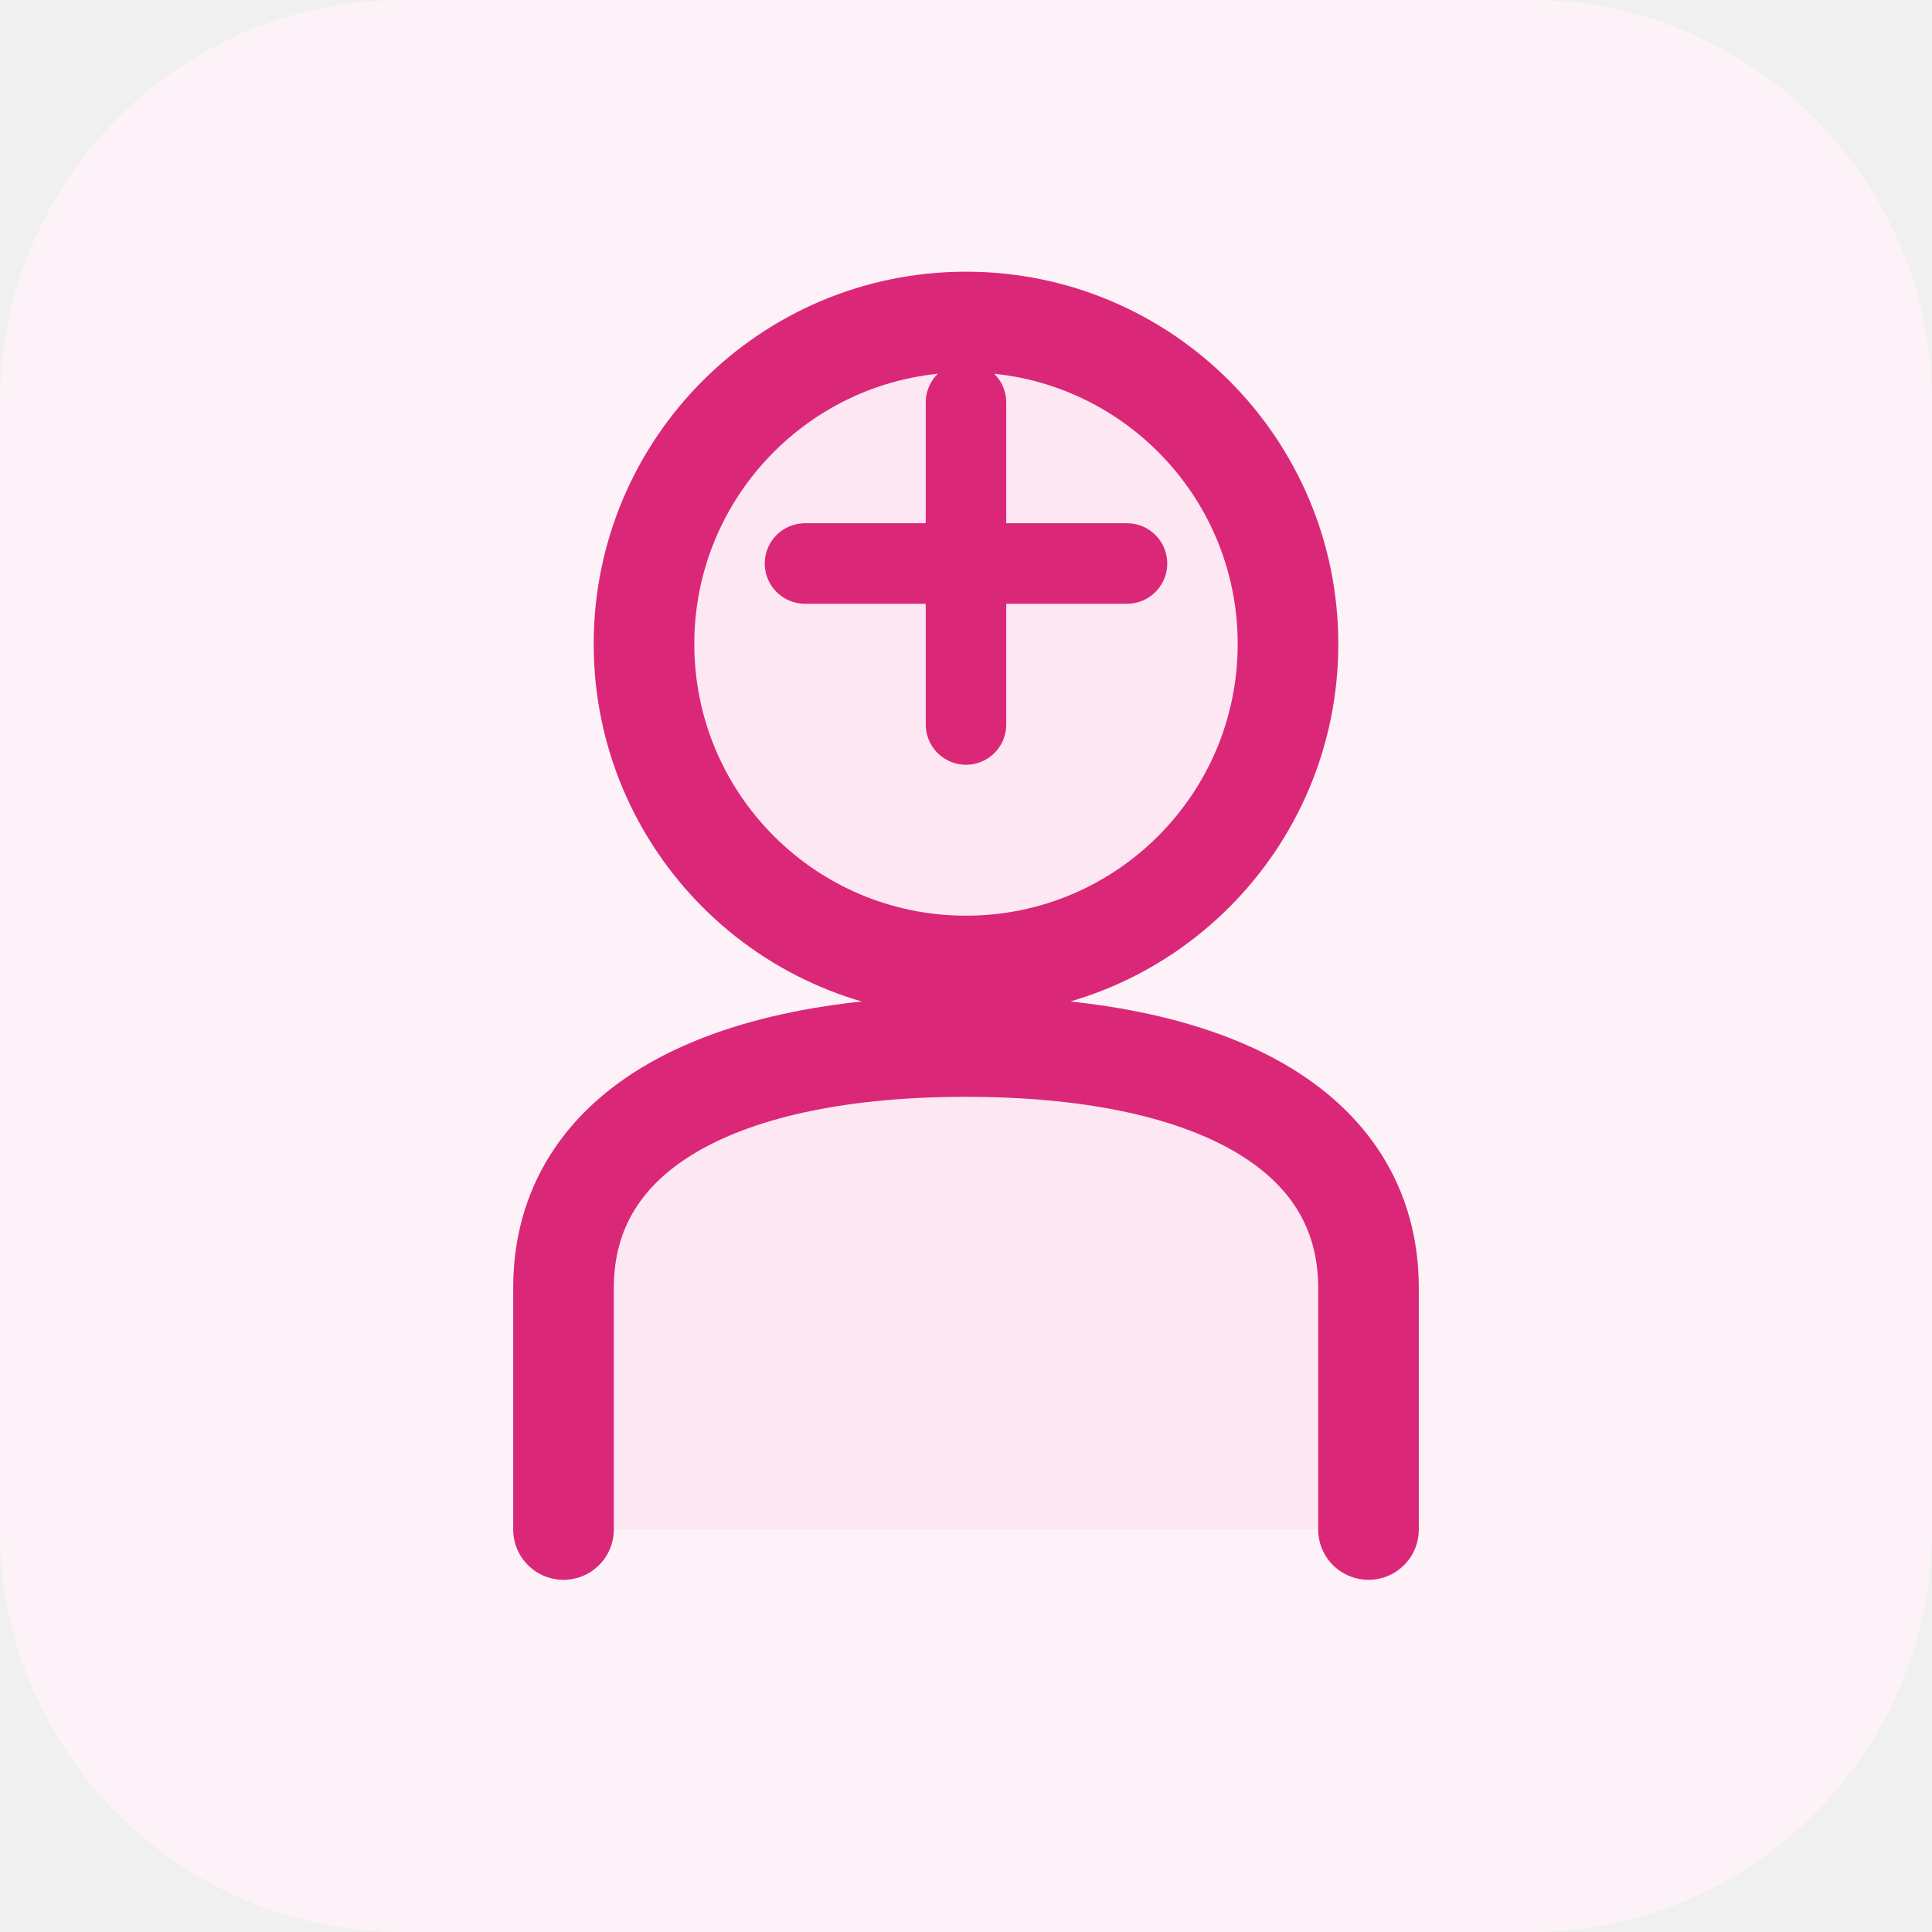
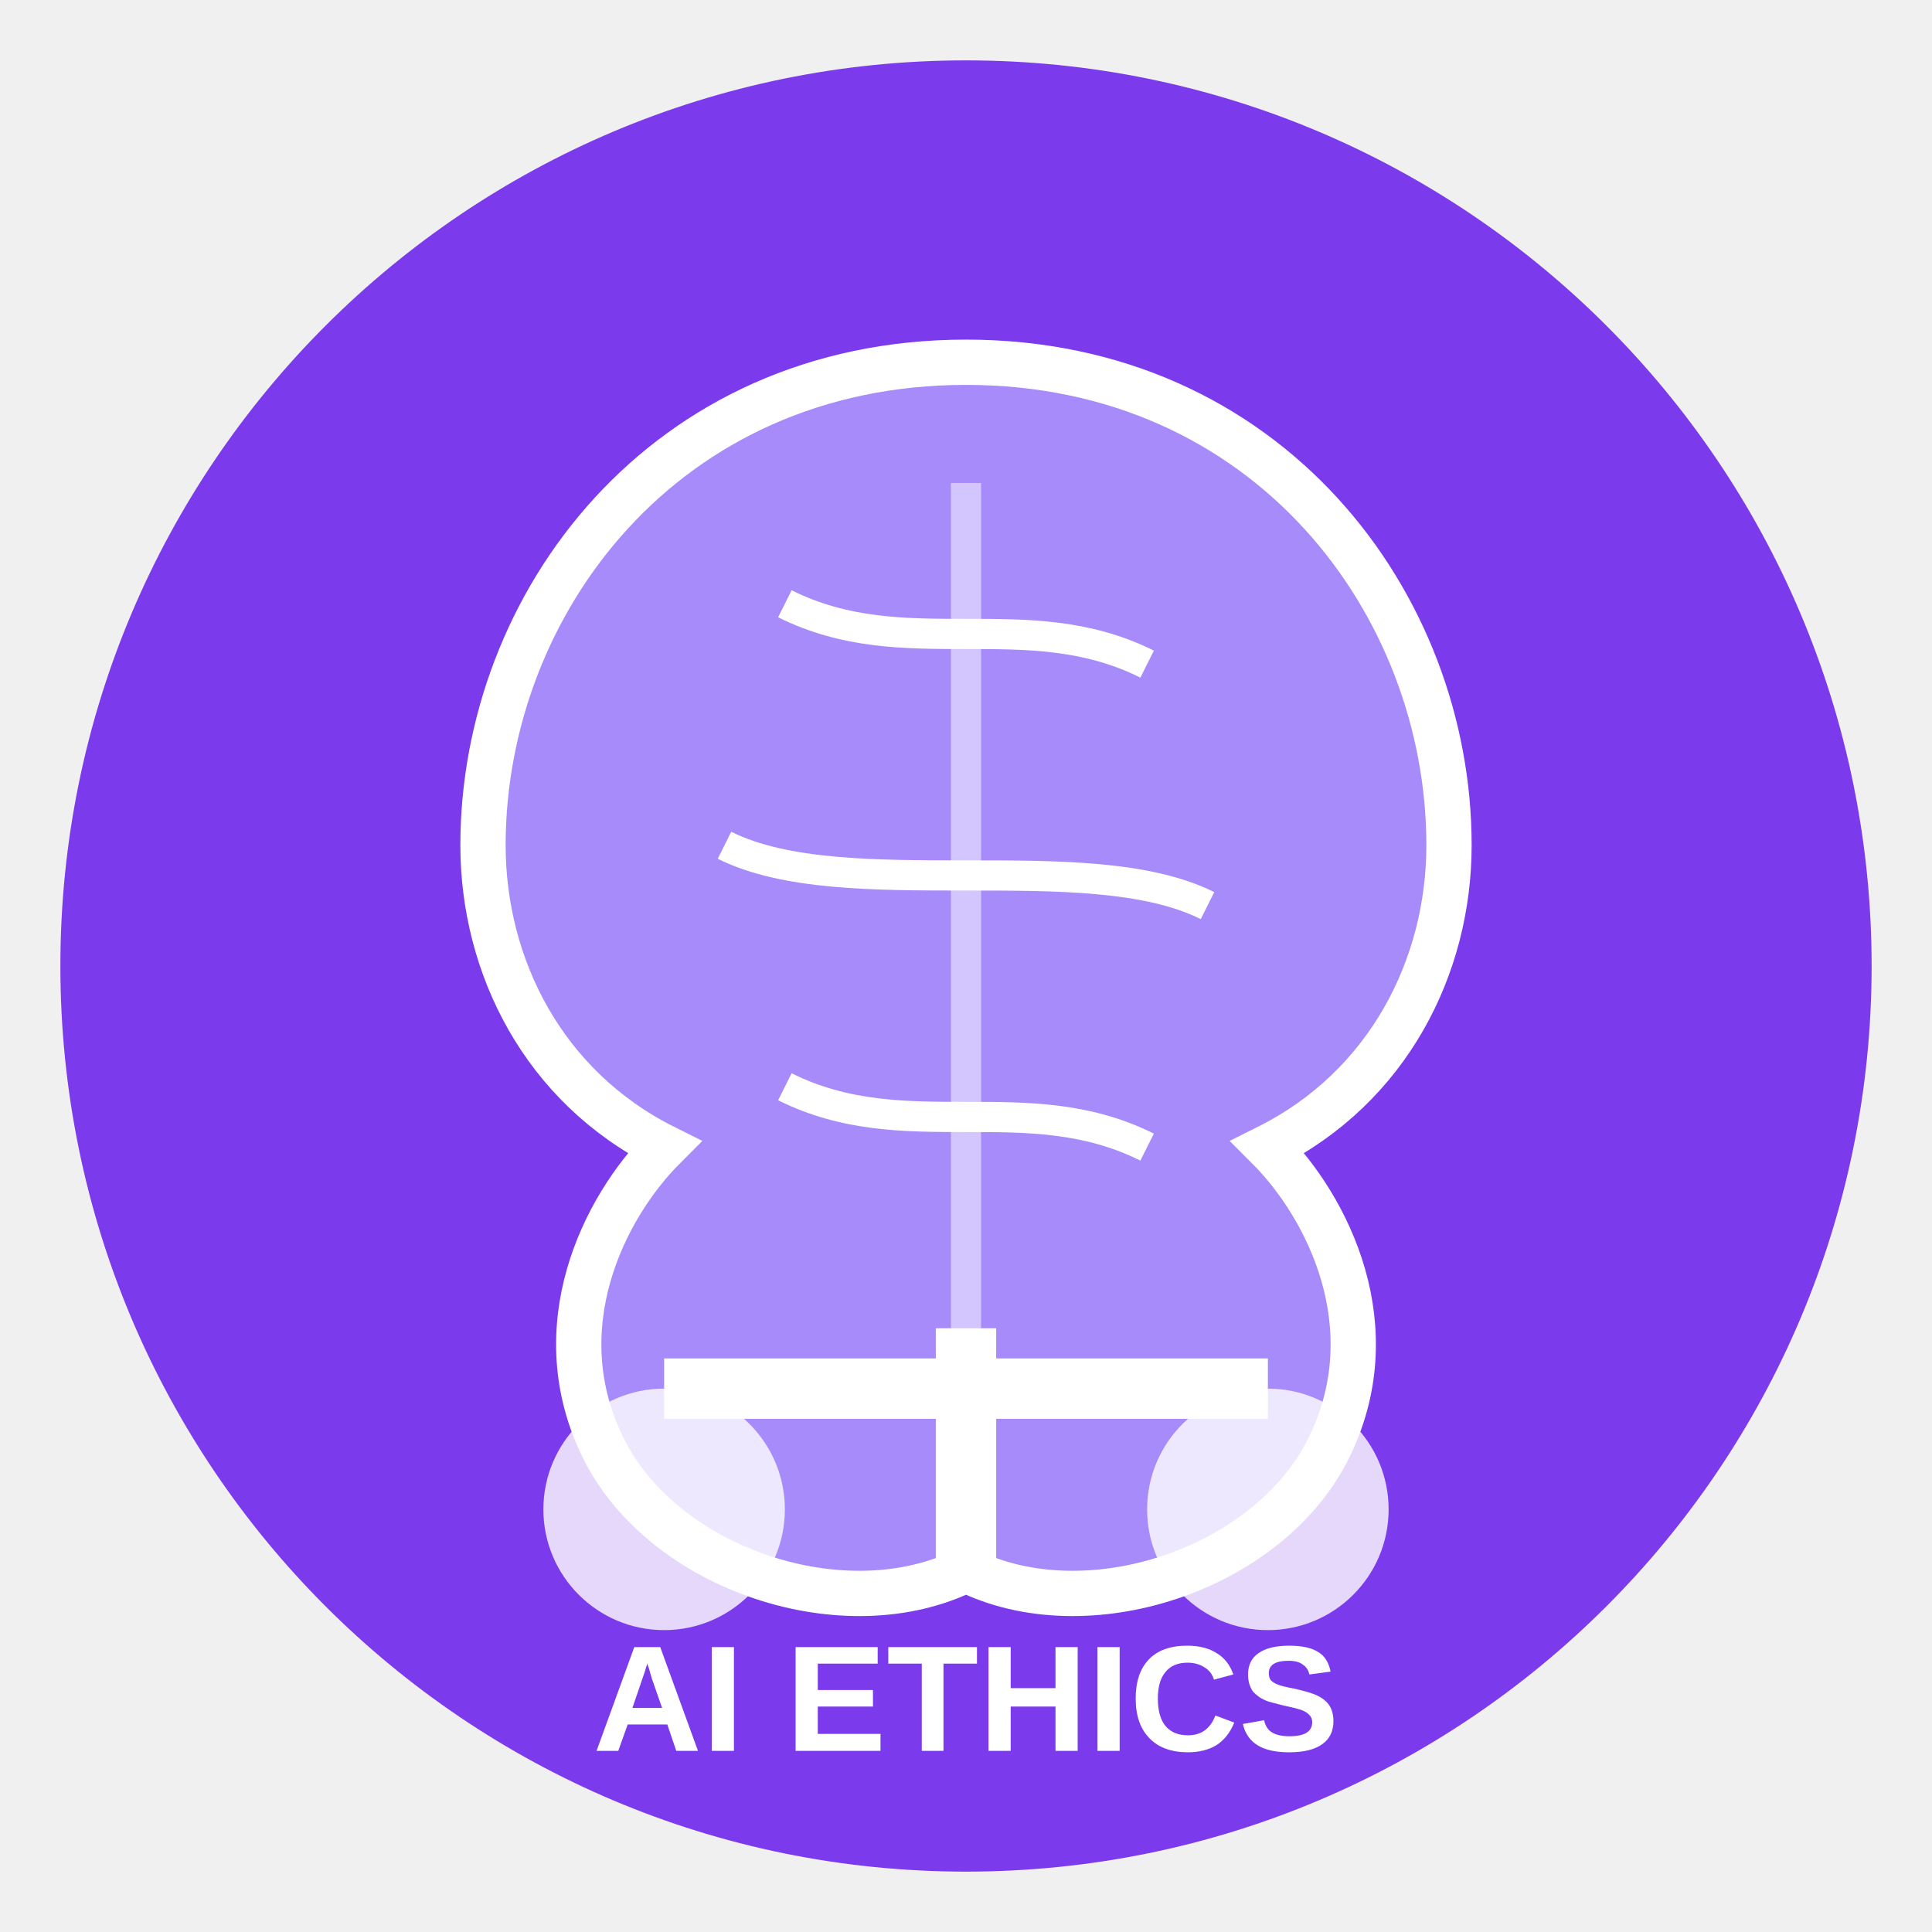
- <svg xmlns="http://www.w3.org/2000/svg" viewBox="0 0 48 48" fill="none">
-   <rect width="48" height="48" rx="10" fill="#FDF2F8" />
-   <circle cx="24" cy="16" r="8" fill="#FCE7F3" stroke="#DB2777" stroke-width="2.5" />
-   <path d="M20 14H28" stroke="#DB2777" stroke-width="2" stroke-linecap="round" />
-   <path d="M24 10V18" stroke="#DB2777" stroke-width="2" stroke-linecap="round" />
-   <path d="M14 38V32C14 28 18 26 24 26C30 26 34 28 34 32V38" fill="#FCE7F3" stroke="#DB2777" stroke-width="2.5" stroke-linecap="round" stroke-linejoin="round" />
+ <svg xmlns="http://www.w3.org/2000/svg" viewBox="0 0 64 64" fill="none">
+   <circle cx="32" cy="32" r="30" fill="#7C3AED" />
+   <path d="M32 12 C22 12 16 20 16 28 C16 32 18 36 22 38 C20 40 18 44 20 48 C22 52 28 54 32 52 C36 54 42 52 44 48 C46 44 44 40 42 38 C46 36 48 32 48 28 C48 20 42 12 32 12 Z" fill="#A78BFA" stroke="#FFFFFF" stroke-width="1.5" />
+   <path d="M26 20 C30 22 34 20 38 22" stroke="#FFFFFF" stroke-width="1" fill="none" />
+   <path d="M24 28 C28 30 36 28 40 30" stroke="#FFFFFF" stroke-width="1" fill="none" />
+   <path d="M26 36 C30 38 34 36 38 38" stroke="#FFFFFF" stroke-width="1" fill="none" />
+   <line x1="32" y1="16" x2="32" y2="48" stroke="#FFFFFF" stroke-width="1" opacity="0.5" />
+   <g transform="translate(32, 44)">
+     <line x1="0" y1="0" x2="0" y2="8" stroke="#FFFFFF" stroke-width="2" />
+     <line x1="-10" y1="2" x2="10" y2="2" stroke="#FFFFFF" stroke-width="2" />
+     <circle cx="-10" cy="6" r="4" fill="#FFFFFF" opacity="0.8" />
+     <circle cx="10" cy="6" r="4" fill="#FFFFFF" opacity="0.8" />
+   </g>
+   <text x="32" y="58" font-family="Arial, sans-serif" font-size="5" font-weight="bold" fill="#FFFFFF" text-anchor="middle">AI ETHICS</text>
</svg>
